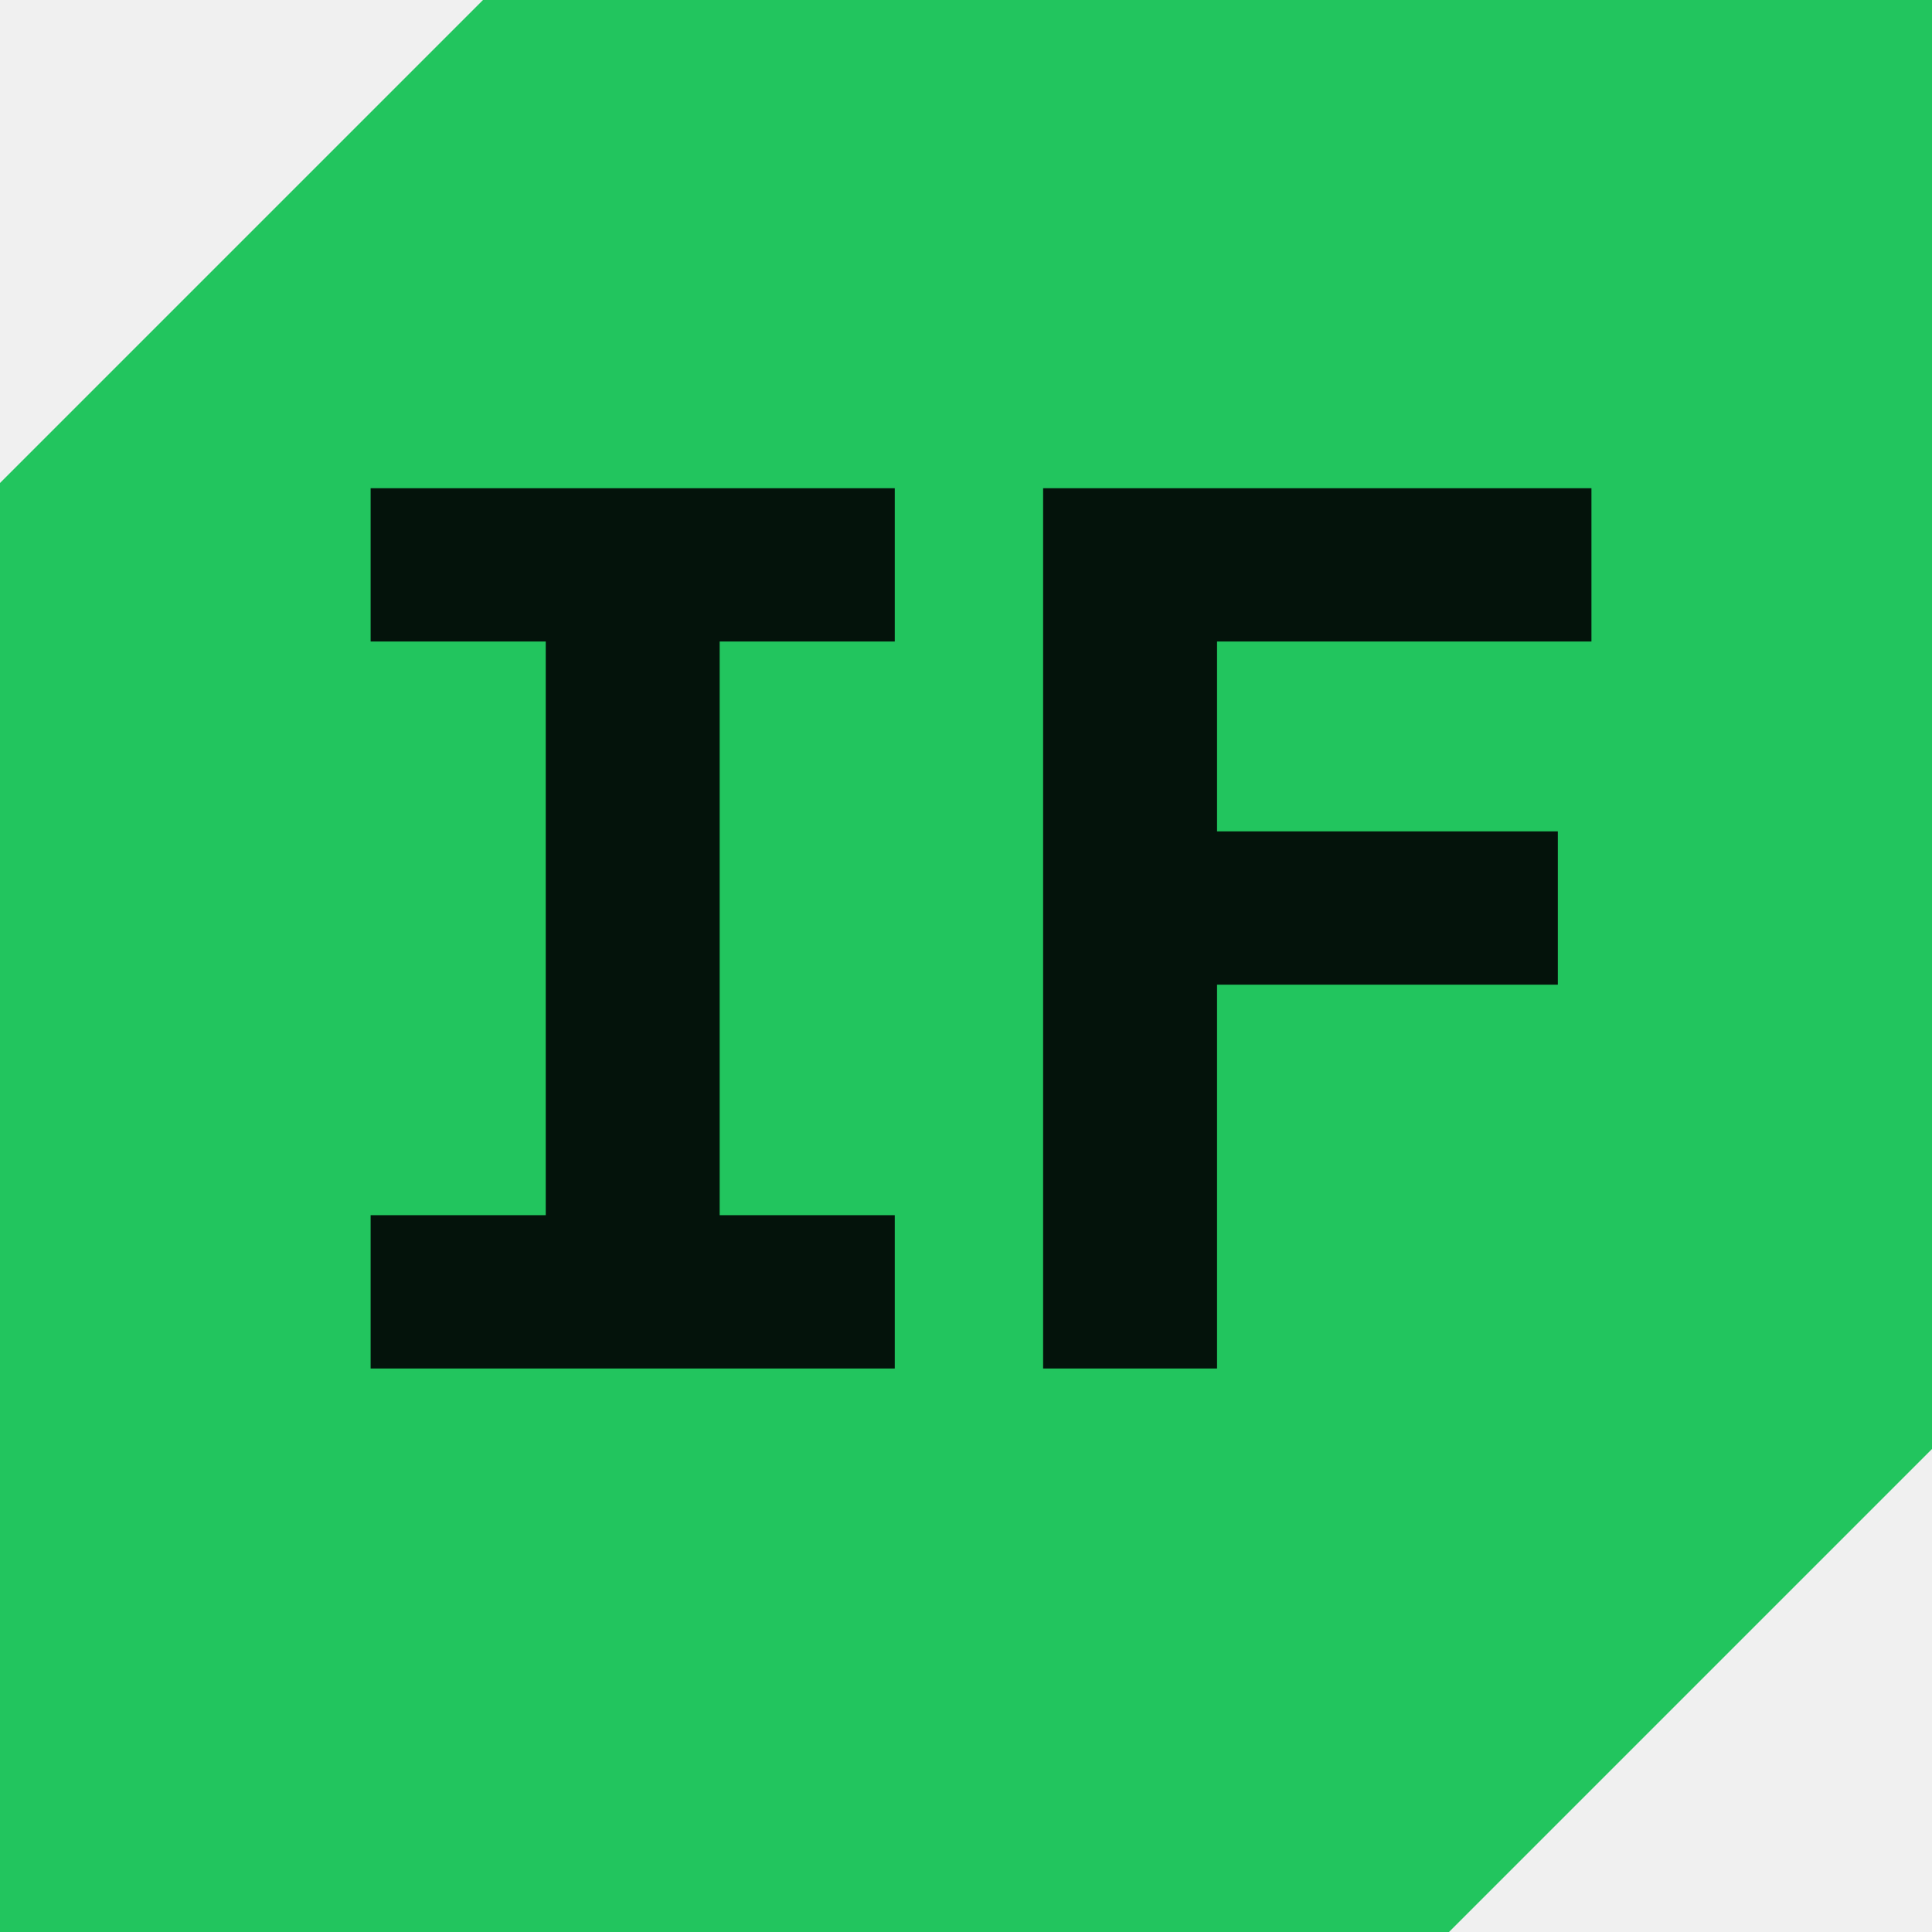
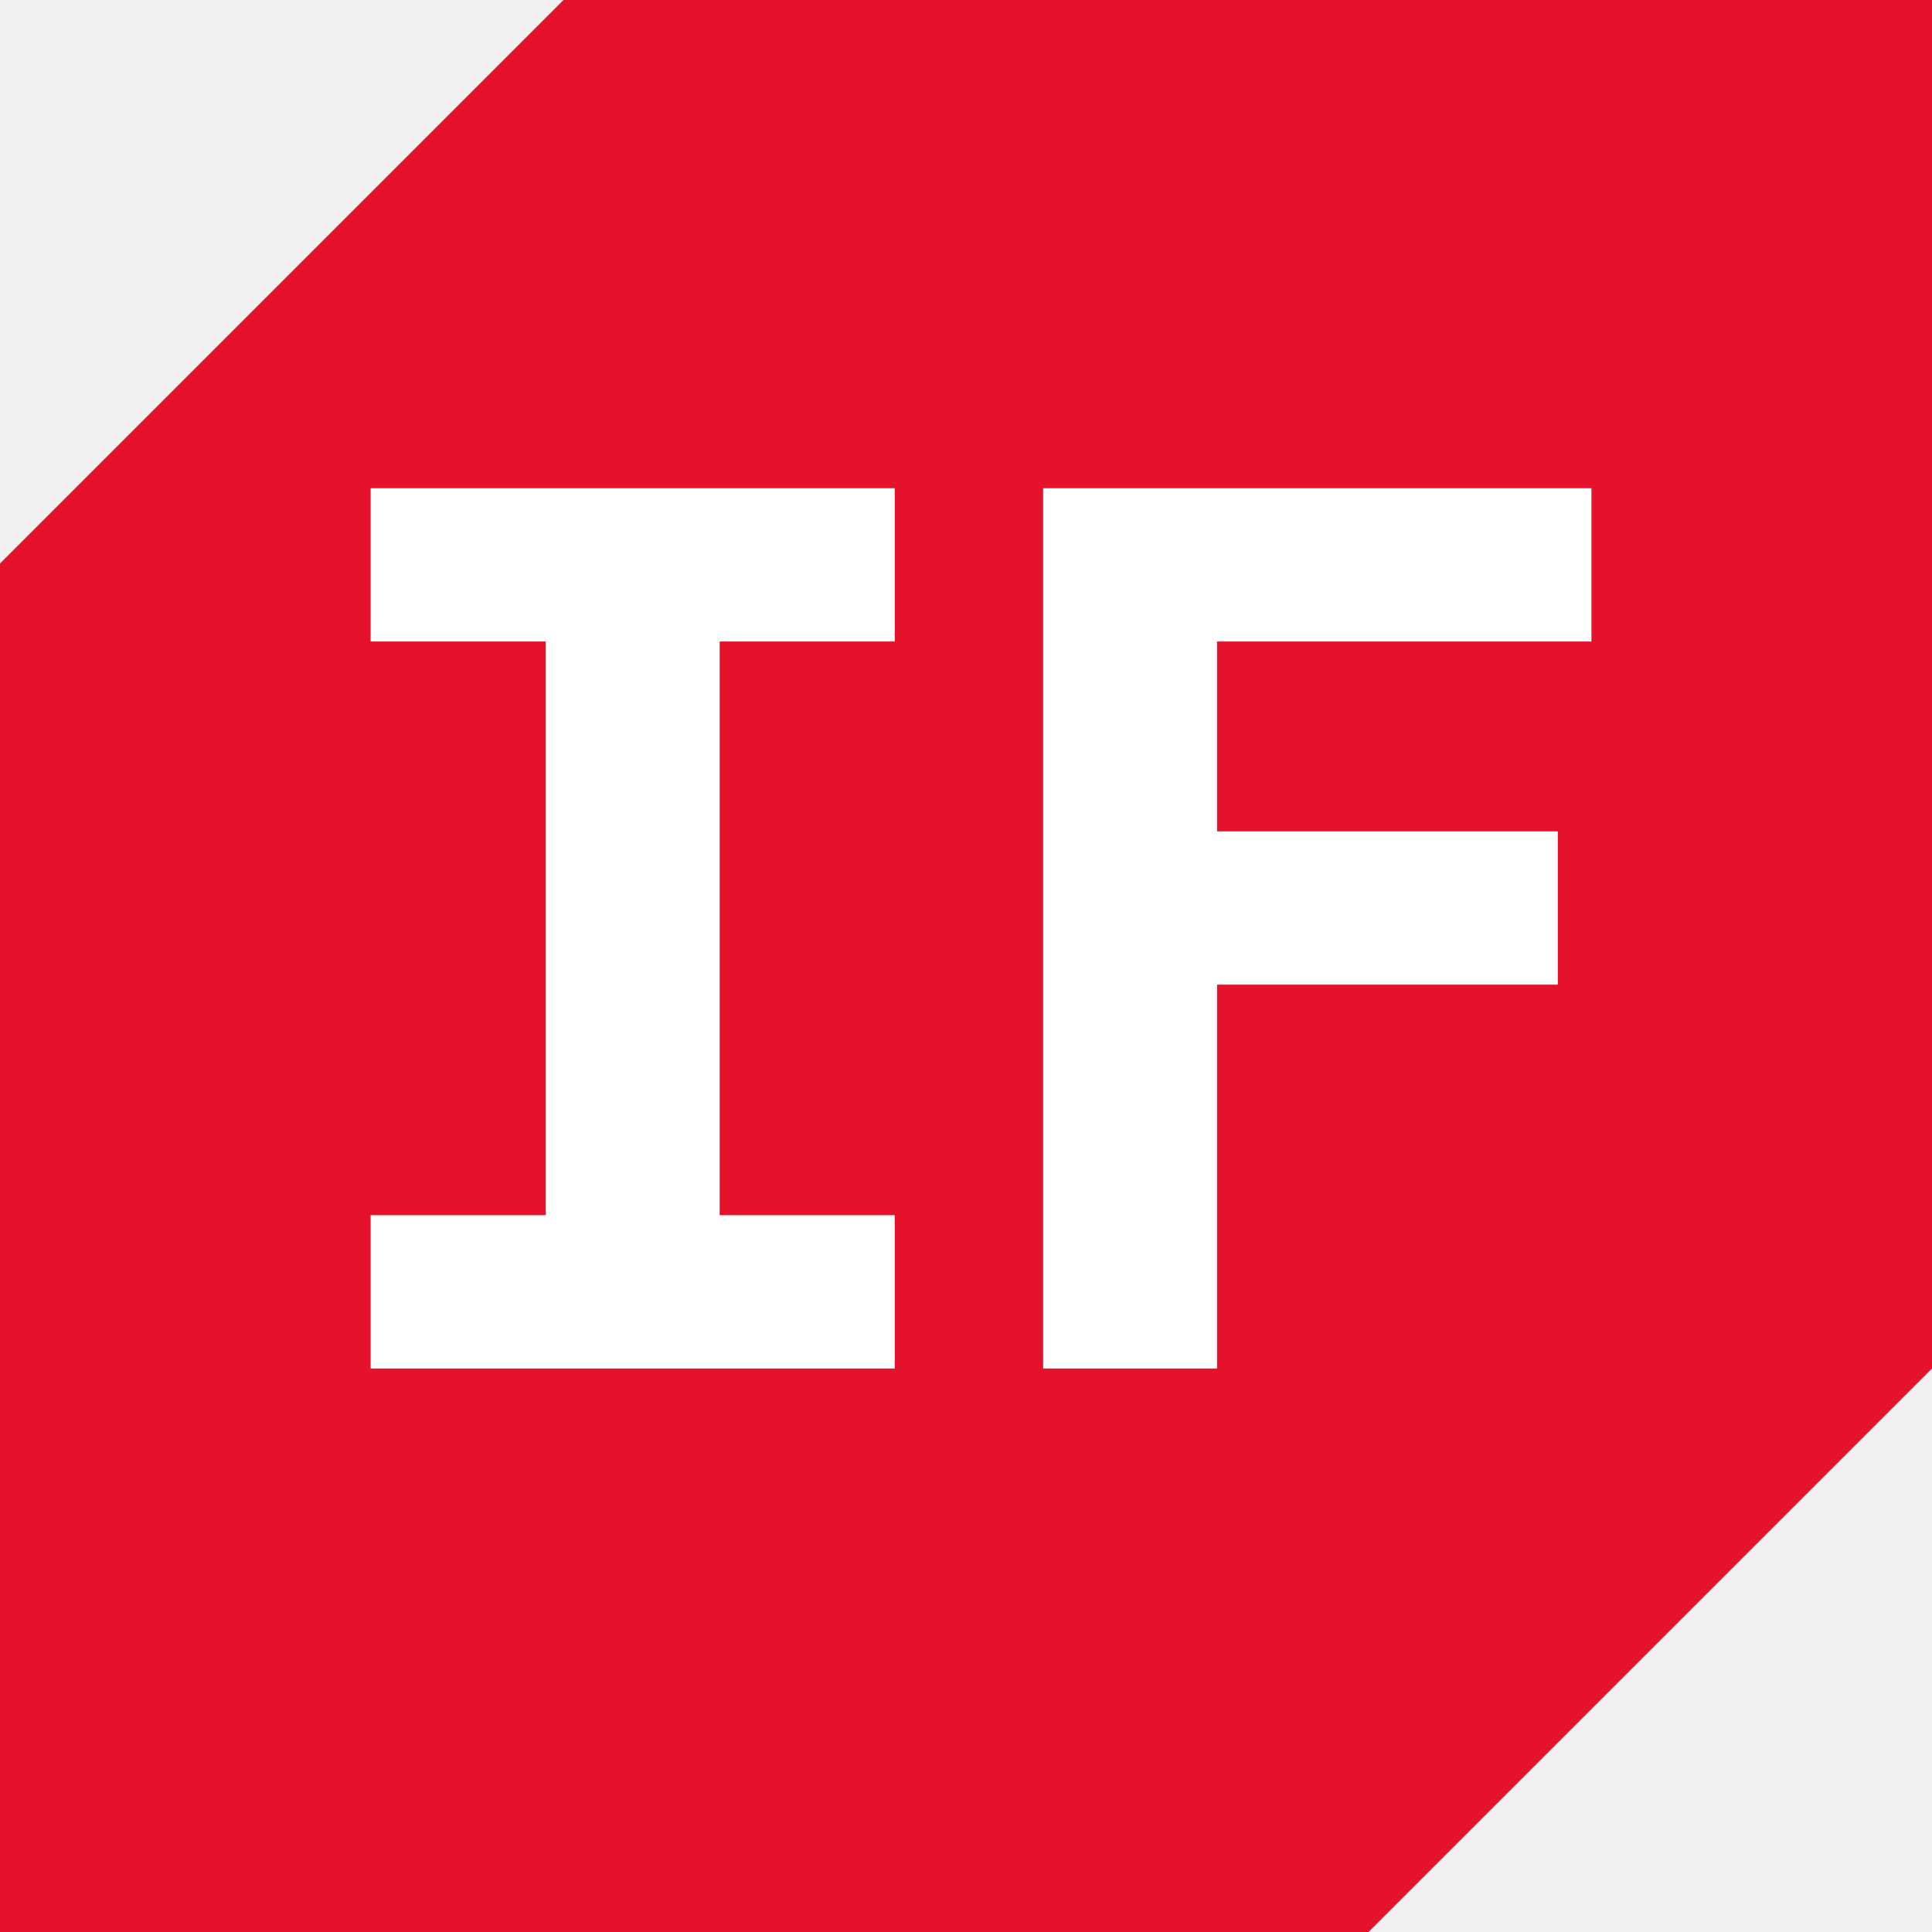
<svg xmlns="http://www.w3.org/2000/svg" viewBox="0 0 48 48">
-   <path d="M12 0H48V36L36 48H0V12Z" fill="#22c55e" />
-   <path d="M9.208 15.938V12.13H22.23V15.938H17.88V30.191H22.23V34.0H9.208V30.191H13.559V15.938ZM39.539 15.938H30.237V20.655H38.704V24.464H30.237V34.0H25.916V12.13H39.539Z" fill="#04130b" />
+   <path d="M14 0H48V34L34 48H0V14Z" fill="#e5122b" />
+   <path d="M9.208 15.938V12.13H22.23V15.938H17.88V30.191H22.23V34.0H9.208V30.191H13.559V15.938ZM39.539 15.938H30.237V20.655H38.704V24.464H30.237V34.0H25.916V12.13H39.539Z" fill="#ffffff" />
</svg>
